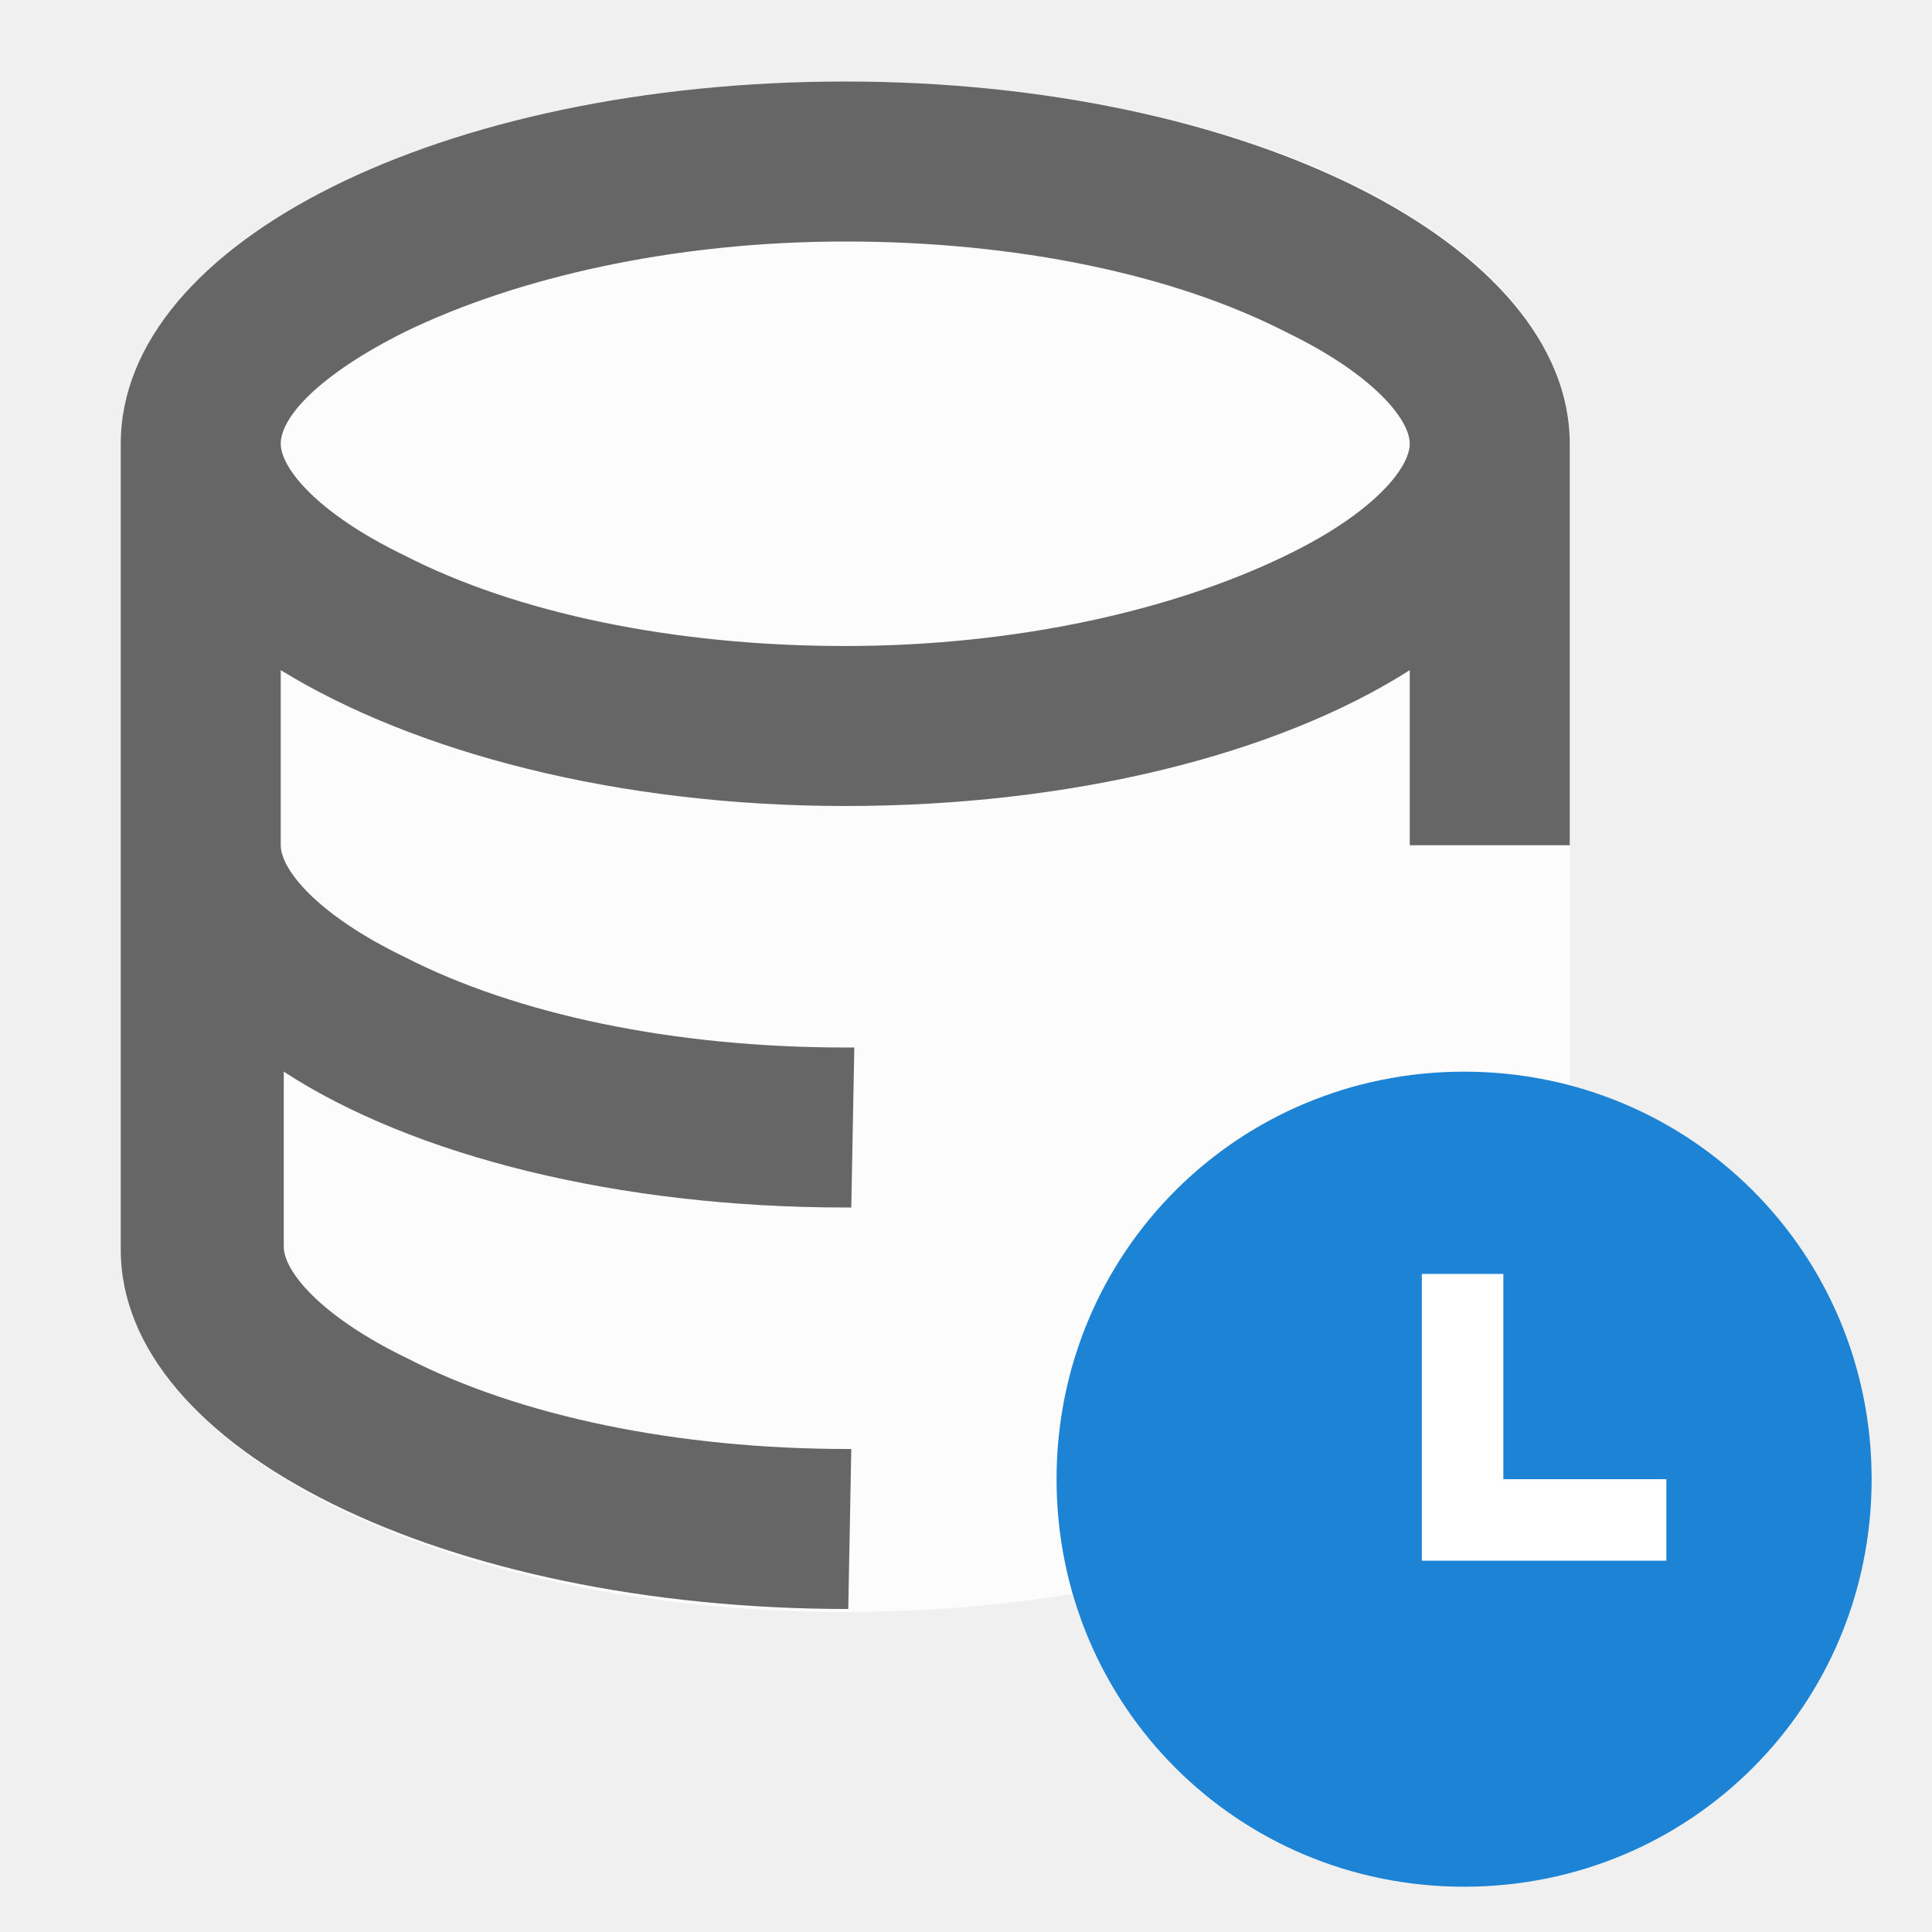
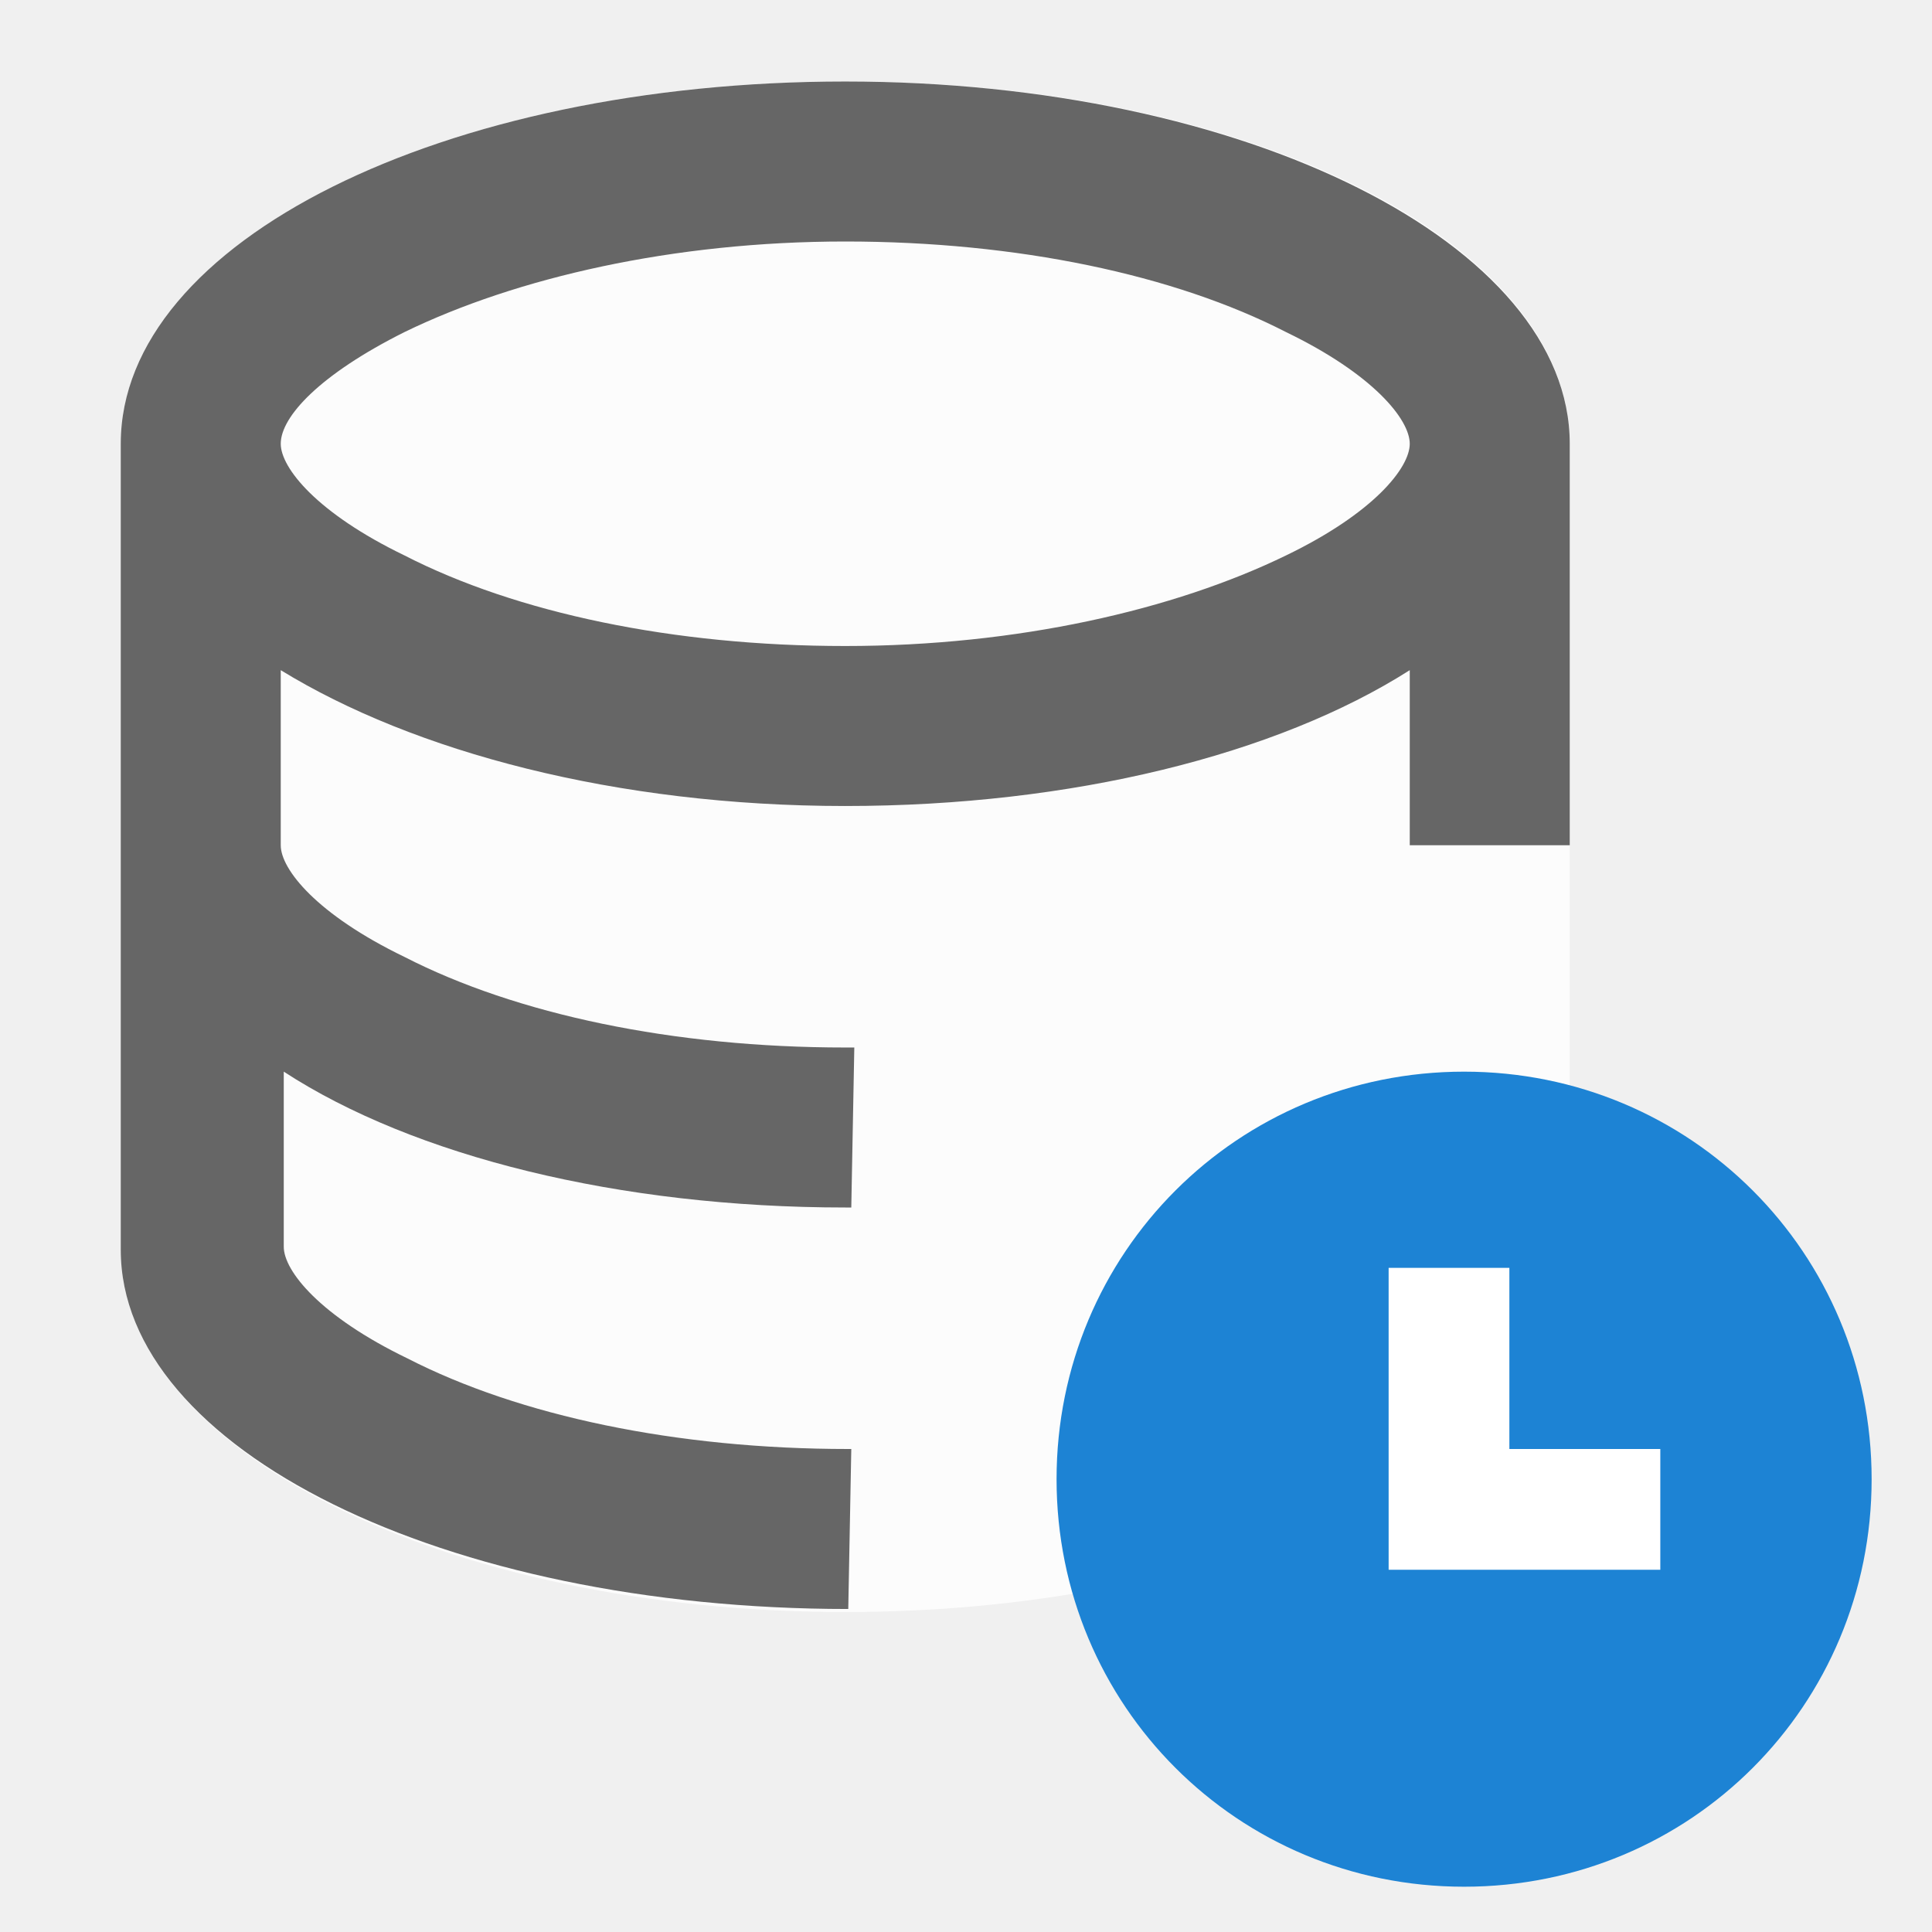
<svg xmlns="http://www.w3.org/2000/svg" viewBox="0 0 64 64" width="64" height="64">
  <path d="M28 2.7C14.7 2.7 4 8 4 14.7v26.7c0 6.6 10.7 12 24 12s24-5.4 24-12V14.7c0-6.7-10.7-12-24-12z" fill="#fcfcfc" />
  <path d="M28.1 53.3l.1-5.3h-.1c-5.7 0-10.9-1.1-14.6-3-2.9-1.4-4.1-2.9-4.1-3.7v-5.8C13.7 38.3 20.5 40 28 40h.2l.1-5.3H28c-5.7 0-10.9-1.1-14.6-3-2.9-1.4-4.1-2.9-4.1-3.7v-5.8c4.4 2.7 11.1 4.5 18.7 4.5 7.5 0 14.3-1.7 18.7-4.5V28H52V14.7c0-6.6-10.7-12-24-12S4 8 4 14.7v26.7C4 48 14.7 53.3 28.1 53.3c-.1 0 0 0 0 0zM13.4 11c3.7-1.8 8.9-3 14.6-3s10.9 1.1 14.6 3c2.9 1.4 4.1 2.9 4.1 3.7 0 .8-1.2 2.3-4.1 3.7-3.7 1.8-8.9 3-14.6 3s-10.9-1.1-14.6-3c-2.9-1.4-4.1-2.9-4.1-3.7 0-.9 1.3-2.3 4.1-3.7z" fill="#666" />
  <path fill="#fff" d="M46 39.9h10.6v14.4H46z" />
-   <path d="M48.5 62.5C41 62.5 35 56.5 35 49s6-13.5 13.5-13.5S62 41.5 62 49s-6 13.5-13.5 13.5zM49.8 49v-6.8h-2.7v9.5h8.1V49h-5.4z" fill="#1d83d4" />
+   <path fill="#1d83d4" d="M48.5 62.5C41 62.5 35 56.5 35 49s6-13.5 13.5-13.5S62 41.5 62 49s-6 13.5-13.5 13.5zM50 48v-6h-4v10h9v-4h-5z" />
</svg>
